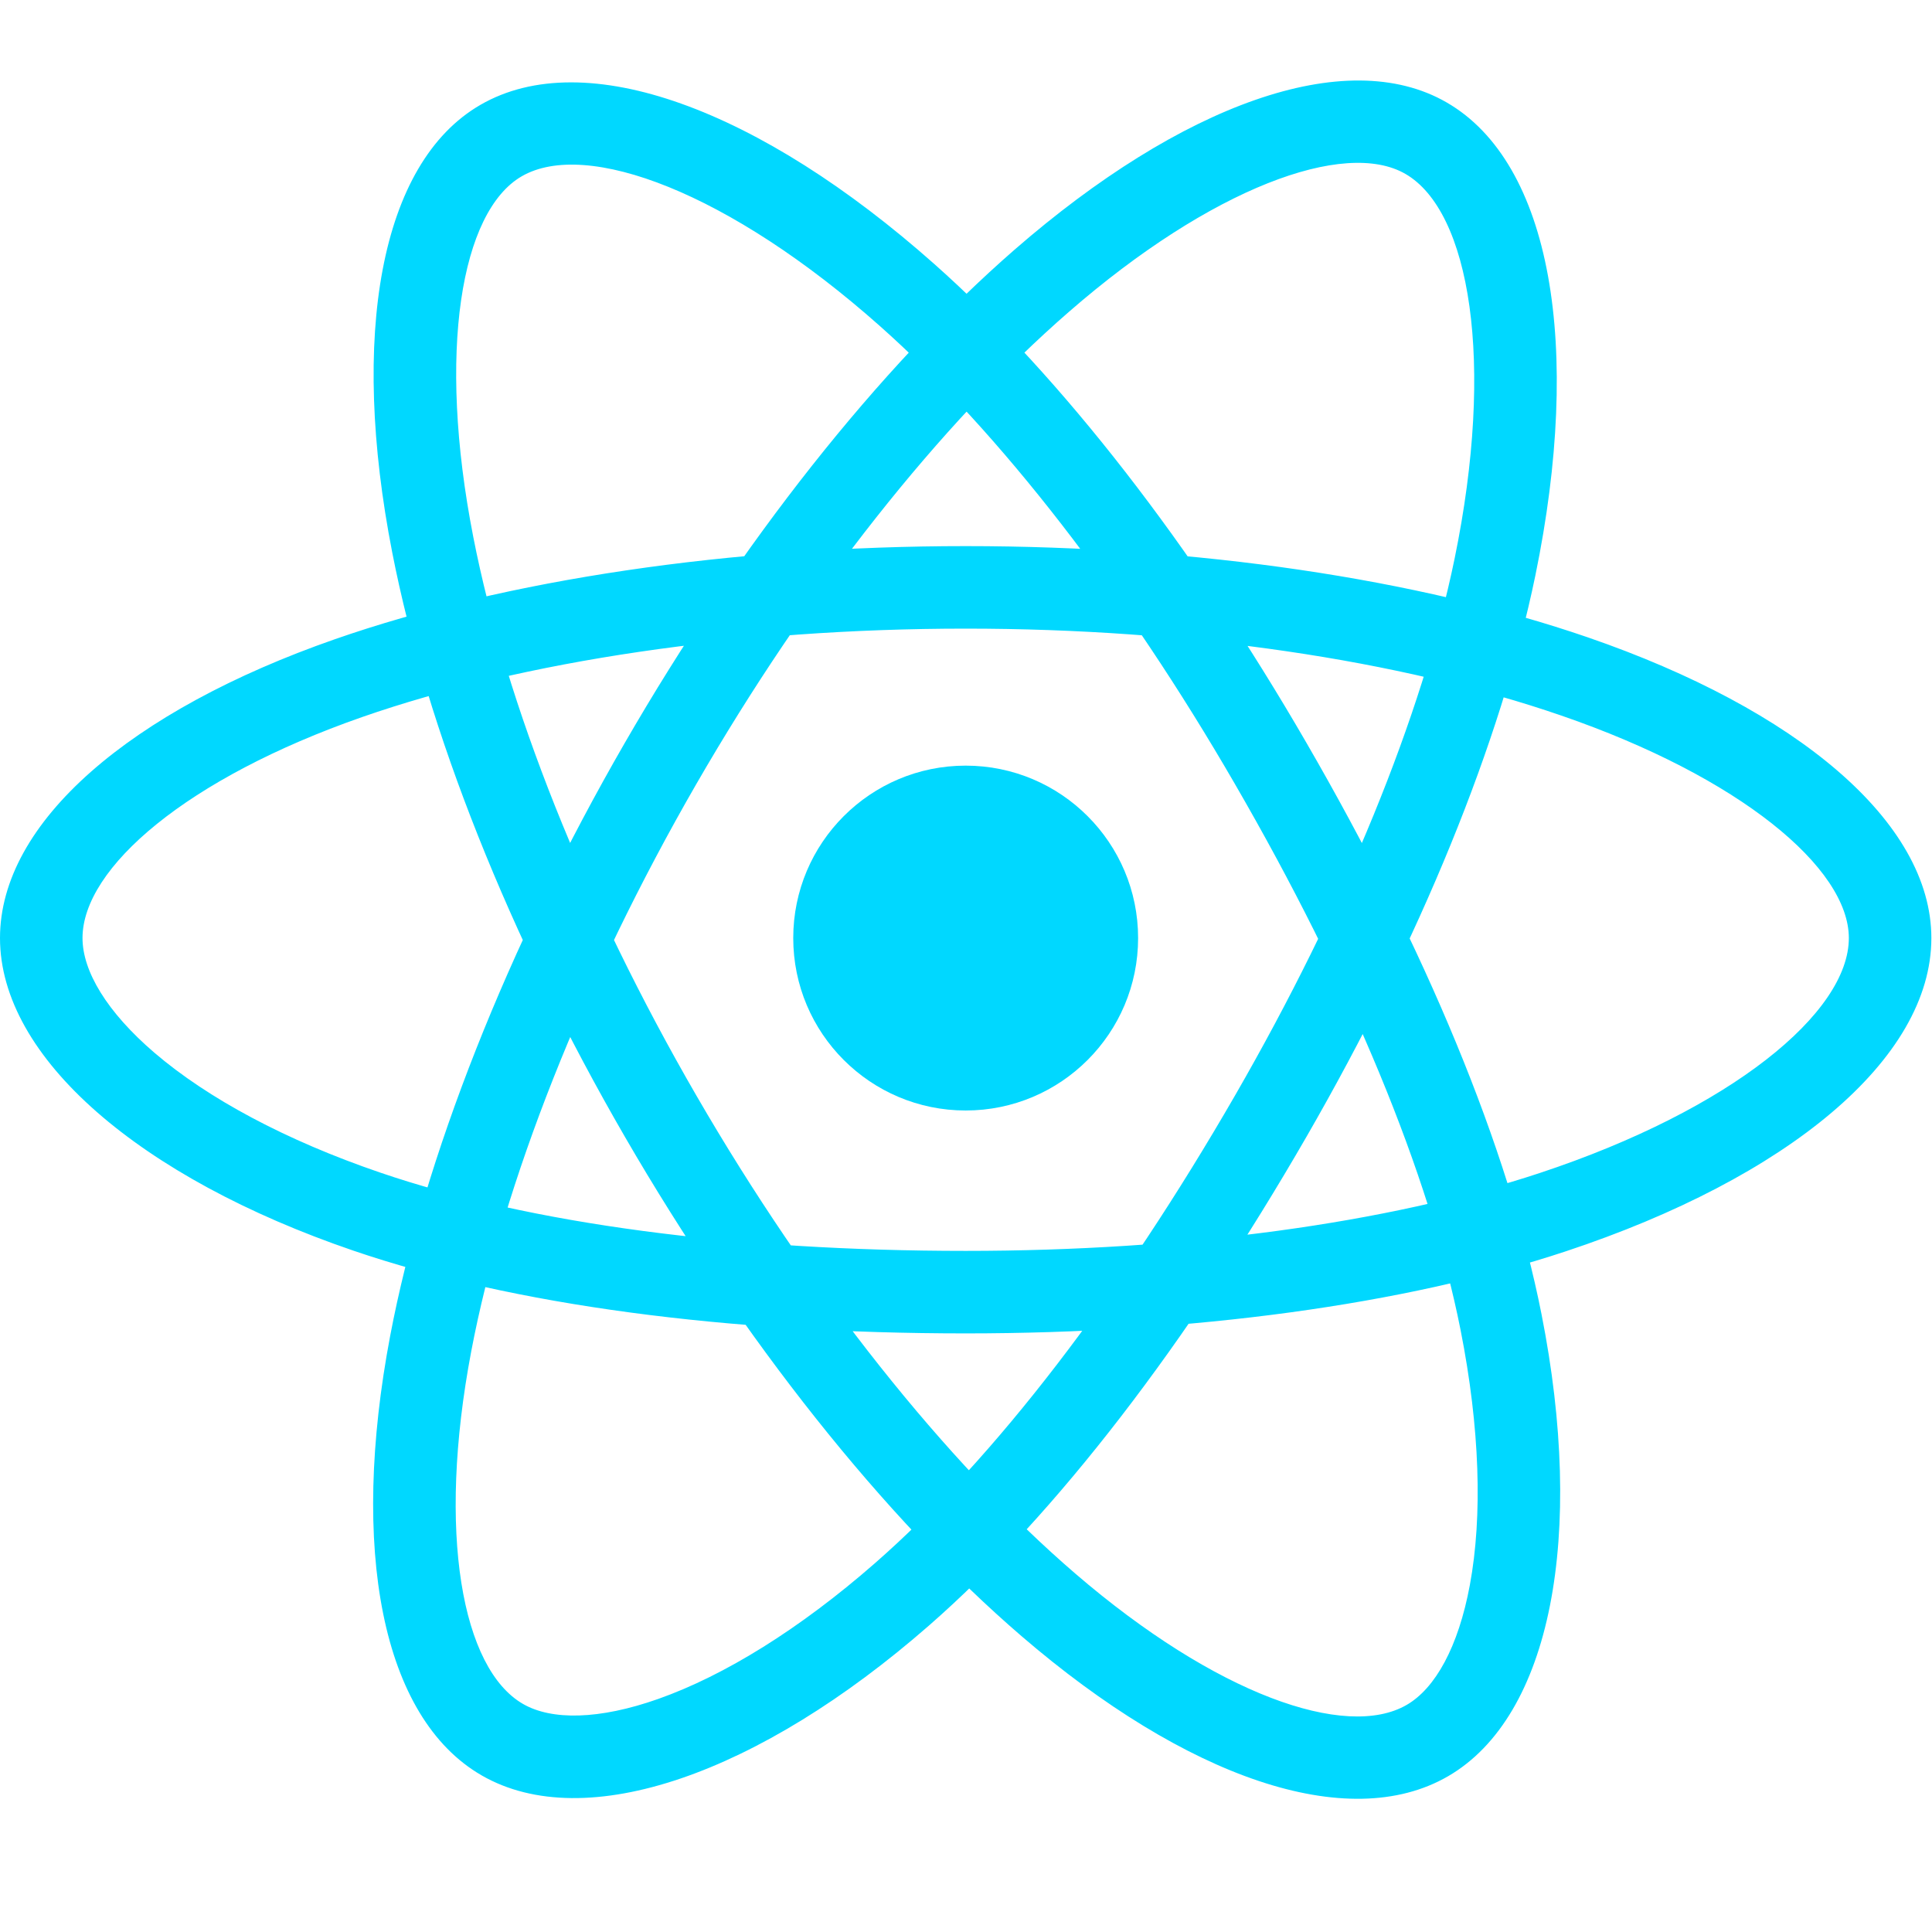
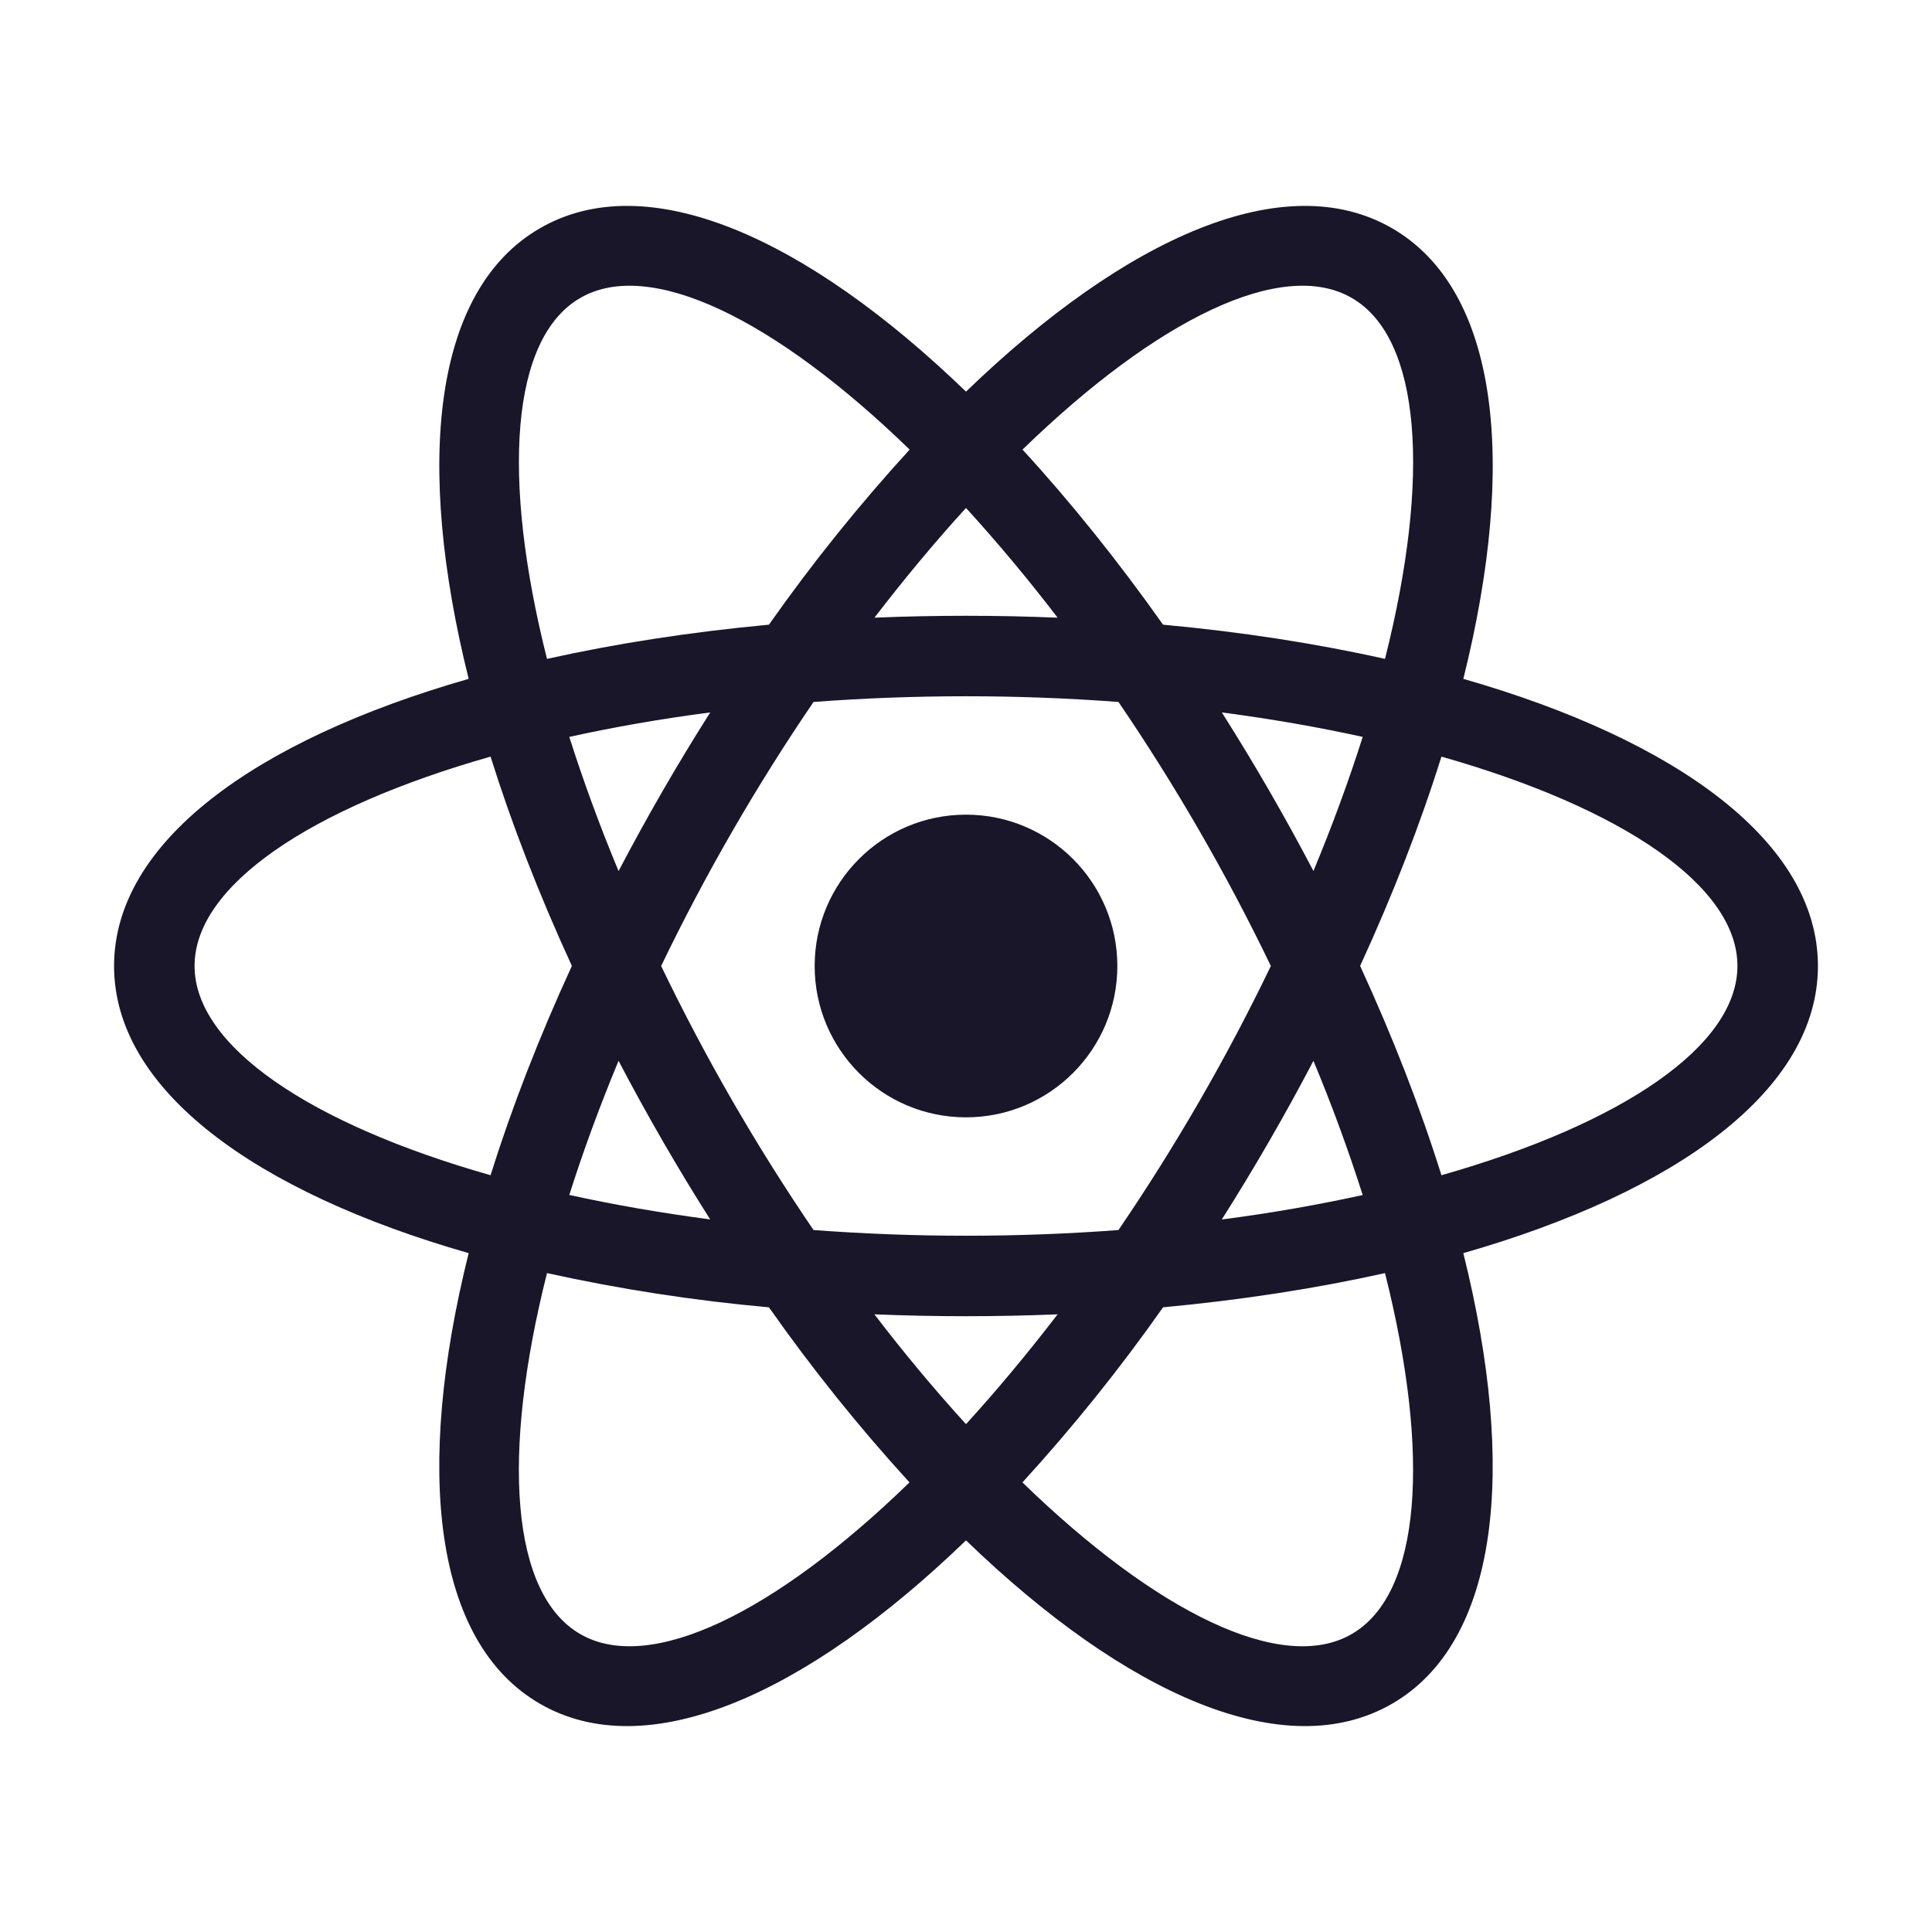
- <svg xmlns="http://www.w3.org/2000/svg" viewBox="0 0 24 24" fill="#000000">
+ <svg xmlns="http://www.w3.org/2000/svg" viewBox="0 0 24 24" fill="#191629">
  <g id="SVGRepo_bgCarrier" stroke-width="0" />
  <g id="SVGRepo_tracerCarrier" stroke-linecap="round" stroke-linejoin="round" />
  <g id="SVGRepo_iconCarrier">
-     <g fill="#00D8FF" fill-rule="evenodd">
-       <circle cx="11.996" cy="11.653" r="2.142" />
-       <path fill-rule="nonzero" d="M11.996,7.809 C14.764,7.809 17.393,8.199 19.392,8.888 C21.612,9.652 22.967,10.782 22.967,11.653 C22.967,12.58 21.504,13.784 19.129,14.571 C17.239,15.197 14.709,15.539 11.996,15.539 C9.145,15.539 6.587,15.204 4.719,14.565 C3.549,14.165 2.583,13.646 1.92,13.079 C1.325,12.569 1.025,12.063 1.025,11.653 C1.025,10.779 2.327,9.665 4.5,8.907 C6.499,8.21 9.193,7.809 11.996,7.809 L11.996,7.809 L11.996,7.809 L11.996,7.809 L11.996,7.809 M11.996,6.784 C9.084,6.784 6.278,7.202 4.162,7.94 C1.622,8.825 0,10.213 0,11.653 C0,13.139 1.741,14.631 4.387,15.535 C6.376,16.215 9.041,16.564 11.996,16.564 C14.812,16.564 17.447,16.208 19.452,15.544 C22.202,14.632 23.992,13.159 23.992,11.653 C23.992,10.208 22.317,8.811 19.726,7.918 C17.613,7.191 14.872,6.784 11.996,6.784 L11.996,6.784 L11.996,6.784 L11.996,6.784 L11.996,6.784 M8.648,9.743 C10.031,7.345 11.682,5.263 13.277,3.875 C15.048,2.333 16.704,1.725 17.458,2.16 C18.261,2.623 18.574,4.491 18.069,6.942 C17.667,8.892 16.699,11.254 15.344,13.605 C13.92,16.074 12.352,18.123 10.865,19.422 C9.934,20.236 9.001,20.813 8.179,21.104 C7.441,21.365 6.852,21.372 6.497,21.167 C5.74,20.731 5.425,19.046 5.854,16.786 C6.249,14.705 7.248,12.171 8.648,9.743 L8.648,9.743 L8.648,9.743 L8.648,9.743 L8.648,9.743 M7.76,9.231 C6.305,11.753 5.265,14.393 4.847,16.594 C4.346,19.237 4.737,21.336 5.984,22.055 C7.273,22.798 9.434,22.034 11.539,20.194 C13.122,18.811 14.756,16.676 16.232,14.117 C17.638,11.677 18.647,9.216 19.073,7.148 C19.657,4.311 19.275,2.024 17.97,1.272 C16.718,0.55 14.672,1.302 12.604,3.101 C10.919,4.569 9.197,6.74 7.76,9.231 L7.76,9.231 L7.76,9.231 L7.76,9.231 L7.76,9.231 M8.651,13.61 C7.264,11.215 6.285,8.744 5.879,6.669 C5.428,4.364 5.727,2.626 6.481,2.19 C7.283,1.725 9.058,2.388 10.929,4.049 C12.418,5.371 13.981,7.389 15.34,9.738 C16.769,12.205 17.761,14.586 18.144,16.523 C18.384,17.736 18.418,18.833 18.259,19.69 C18.116,20.46 17.829,20.974 17.474,21.179 C16.718,21.617 15.101,21.048 13.357,19.547 C11.752,18.166 10.055,16.036 8.651,13.61 L8.651,13.61 L8.651,13.61 L8.651,13.61 L8.651,13.61 M7.764,14.124 C9.223,16.643 10.99,18.863 12.689,20.324 C14.728,22.079 16.741,22.787 17.987,22.066 C19.274,21.321 19.692,19.067 19.149,16.324 C18.741,14.263 17.708,11.781 16.227,9.224 C14.817,6.787 13.188,4.684 11.609,3.282 C9.443,1.359 7.271,0.548 5.967,1.303 C4.717,2.027 4.347,4.176 4.873,6.866 C5.302,9.059 6.323,11.635 7.764,14.124 L7.764,14.124 L7.764,14.124 L7.764,14.124 L7.764,14.124" />
+     <g>
+       <path fill="none" d="M0 0h24v24H0z" />
+       <path fill-rule="nonzero" d="M14.448 16.24a21.877 21.877 0 0 1-1.747 2.175c1.672 1.623 3.228 2.383 4.09 1.884.864-.498.983-2.225.414-4.484-.853.19-1.78.334-2.757.425zm-1.31.087a27.512 27.512 0 0 1-2.276 0c.377.492.758.948 1.138 1.364.38-.416.76-.872 1.138-1.364zm5.04-7.894c2.665.764 4.405 2.034 4.405 3.567 0 1.533-1.74 2.803-4.405 3.567.67 2.69.441 4.832-.886 5.598-1.328.767-3.298-.105-5.292-2.03-1.994 1.925-3.964 2.797-5.292 2.03-1.327-.766-1.557-2.908-.886-5.598-2.665-.764-4.405-2.034-4.405-3.567 0-1.533 1.74-2.803 4.405-3.567-.67-2.69-.441-4.832.886-5.598 1.328-.767 3.298.105 5.292 2.03 1.994-1.925 3.964-2.797 5.292-2.03 1.327.766 1.557 2.908.886 5.598zm-.973-.248c.57-2.26.45-3.986-.413-4.484-.863-.499-2.419.261-4.09 1.884.591.643 1.179 1.374 1.746 2.175.978.09 1.904.234 2.757.425zm-10.41 7.63c-.57 2.26-.45 3.986.413 4.484.863.499 2.419-.261 4.09-1.884a21.877 21.877 0 0 1-1.746-2.175 21.877 21.877 0 0 1-2.757-.425zm4.067-8.142a27.512 27.512 0 0 1 2.276 0A20.523 20.523 0 0 0 12 6.31c-.38.416-.76.872-1.138 1.364zm-1.31.087A21.877 21.877 0 0 1 11.3 5.585C9.627 3.962 8.07 3.202 7.209 3.701c-.864.498-.983 2.225-.414 4.484.853-.19 1.78-.334 2.757-.425zm4.342 7.52A25.368 25.368 0 0 0 15.787 12a25.368 25.368 0 0 0-1.893-3.28 25.368 25.368 0 0 0-3.788 0A25.368 25.368 0 0 0 8.213 12a25.368 25.368 0 0 0 1.893 3.28 25.368 25.368 0 0 0 3.788 0zm1.284-.131c.615-.08 1.2-.183 1.75-.304a20.523 20.523 0 0 0-.612-1.667 27.512 27.512 0 0 1-1.138 1.97zM8.822 8.85c-.615.08-1.2.183-1.75.304.17.536.374 1.094.612 1.667a27.512 27.512 0 0 1 1.138-1.97zm-1.75 5.994c.55.121 1.135.223 1.75.304a27.512 27.512 0 0 1-1.138-1.97c-.238.572-.442 1.13-.612 1.666zm-.978-.245c.261-.834.6-1.708 1.01-2.6-.41-.892-.749-1.766-1.01-2.6-2.242.637-3.677 1.604-3.677 2.6s1.435 1.963 3.677 2.6zm10.834-5.445c-.55-.121-1.135-.223-1.75-.304a27.511 27.511 0 0 1 1.138 1.97c.238-.572.442-1.13.612-1.666zm.978.245c-.261.834-.6 1.708-1.01 2.6.41.892.749 1.766 1.01 2.6 2.242-.637 3.677-1.604 3.677-2.6s-1.435-1.963-3.677-2.6zM12 13.88a1.88 1.88 0 1 1 0-3.76 1.88 1.88 0 0 1 0 3.76z" />
    </g>
  </g>
</svg>
